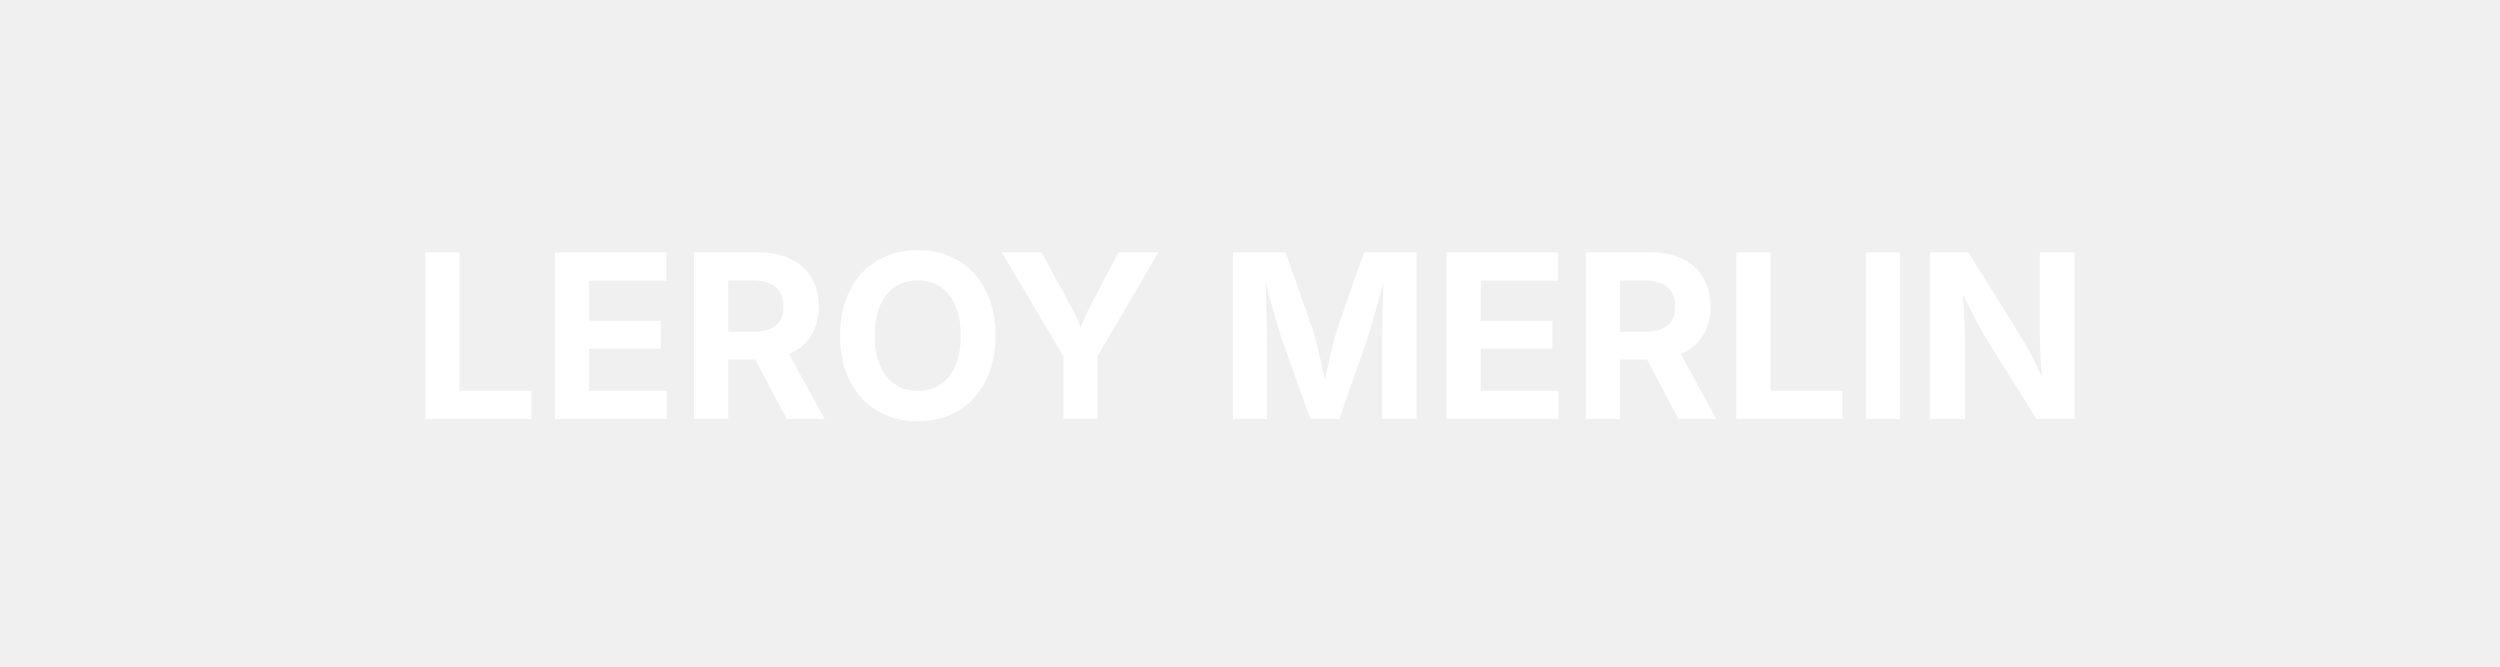
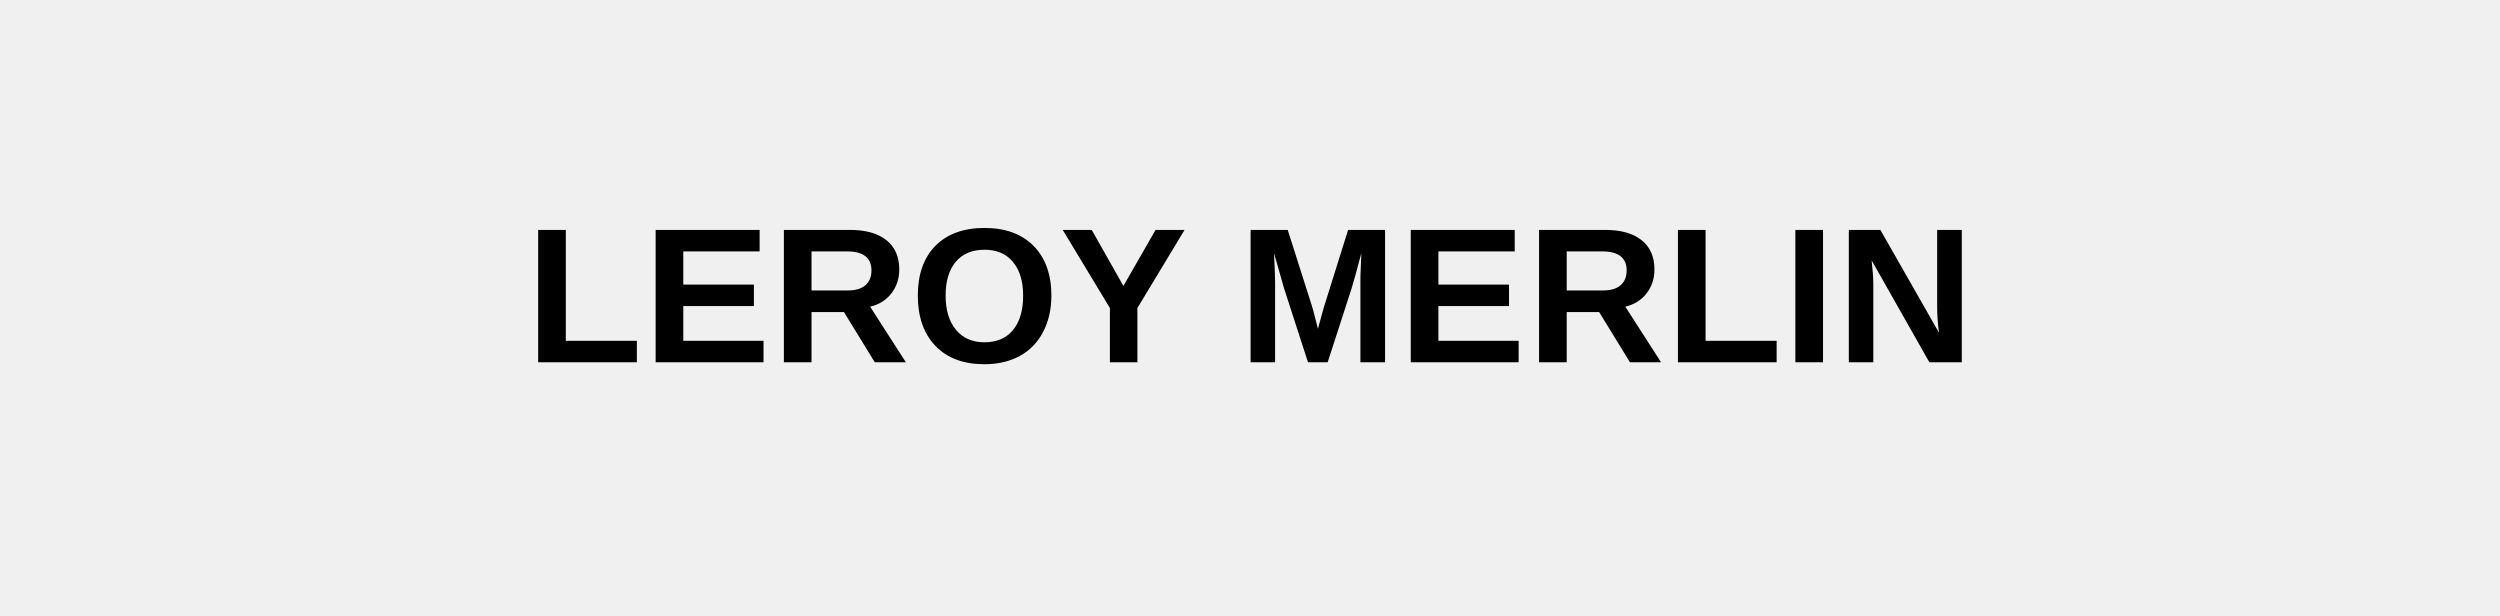
- <svg xmlns="http://www.w3.org/2000/svg" viewBox="0 0 240 64">
-   <text x="50%" y="50%" text-anchor="middle" dominant-baseline="middle" font-family="Inter, Arial, sans-serif" font-weight="700" font-size="22" fill="#ffffff">LEROY MERLIN</text>
+ <svg xmlns="http://www.w3.org/2000/svg" viewBox="0 0 260 64" role="img" class="logo-svg" preserveAspectRatio="xMidYMid meet">
+   <text x="50%" y="50%" text-anchor="middle" dominant-baseline="middle" font-family="Oswald, Arial, sans-serif" font-weight="700" font-size="20" fill="currentColor">LEROY MERLIN</text>
</svg>
